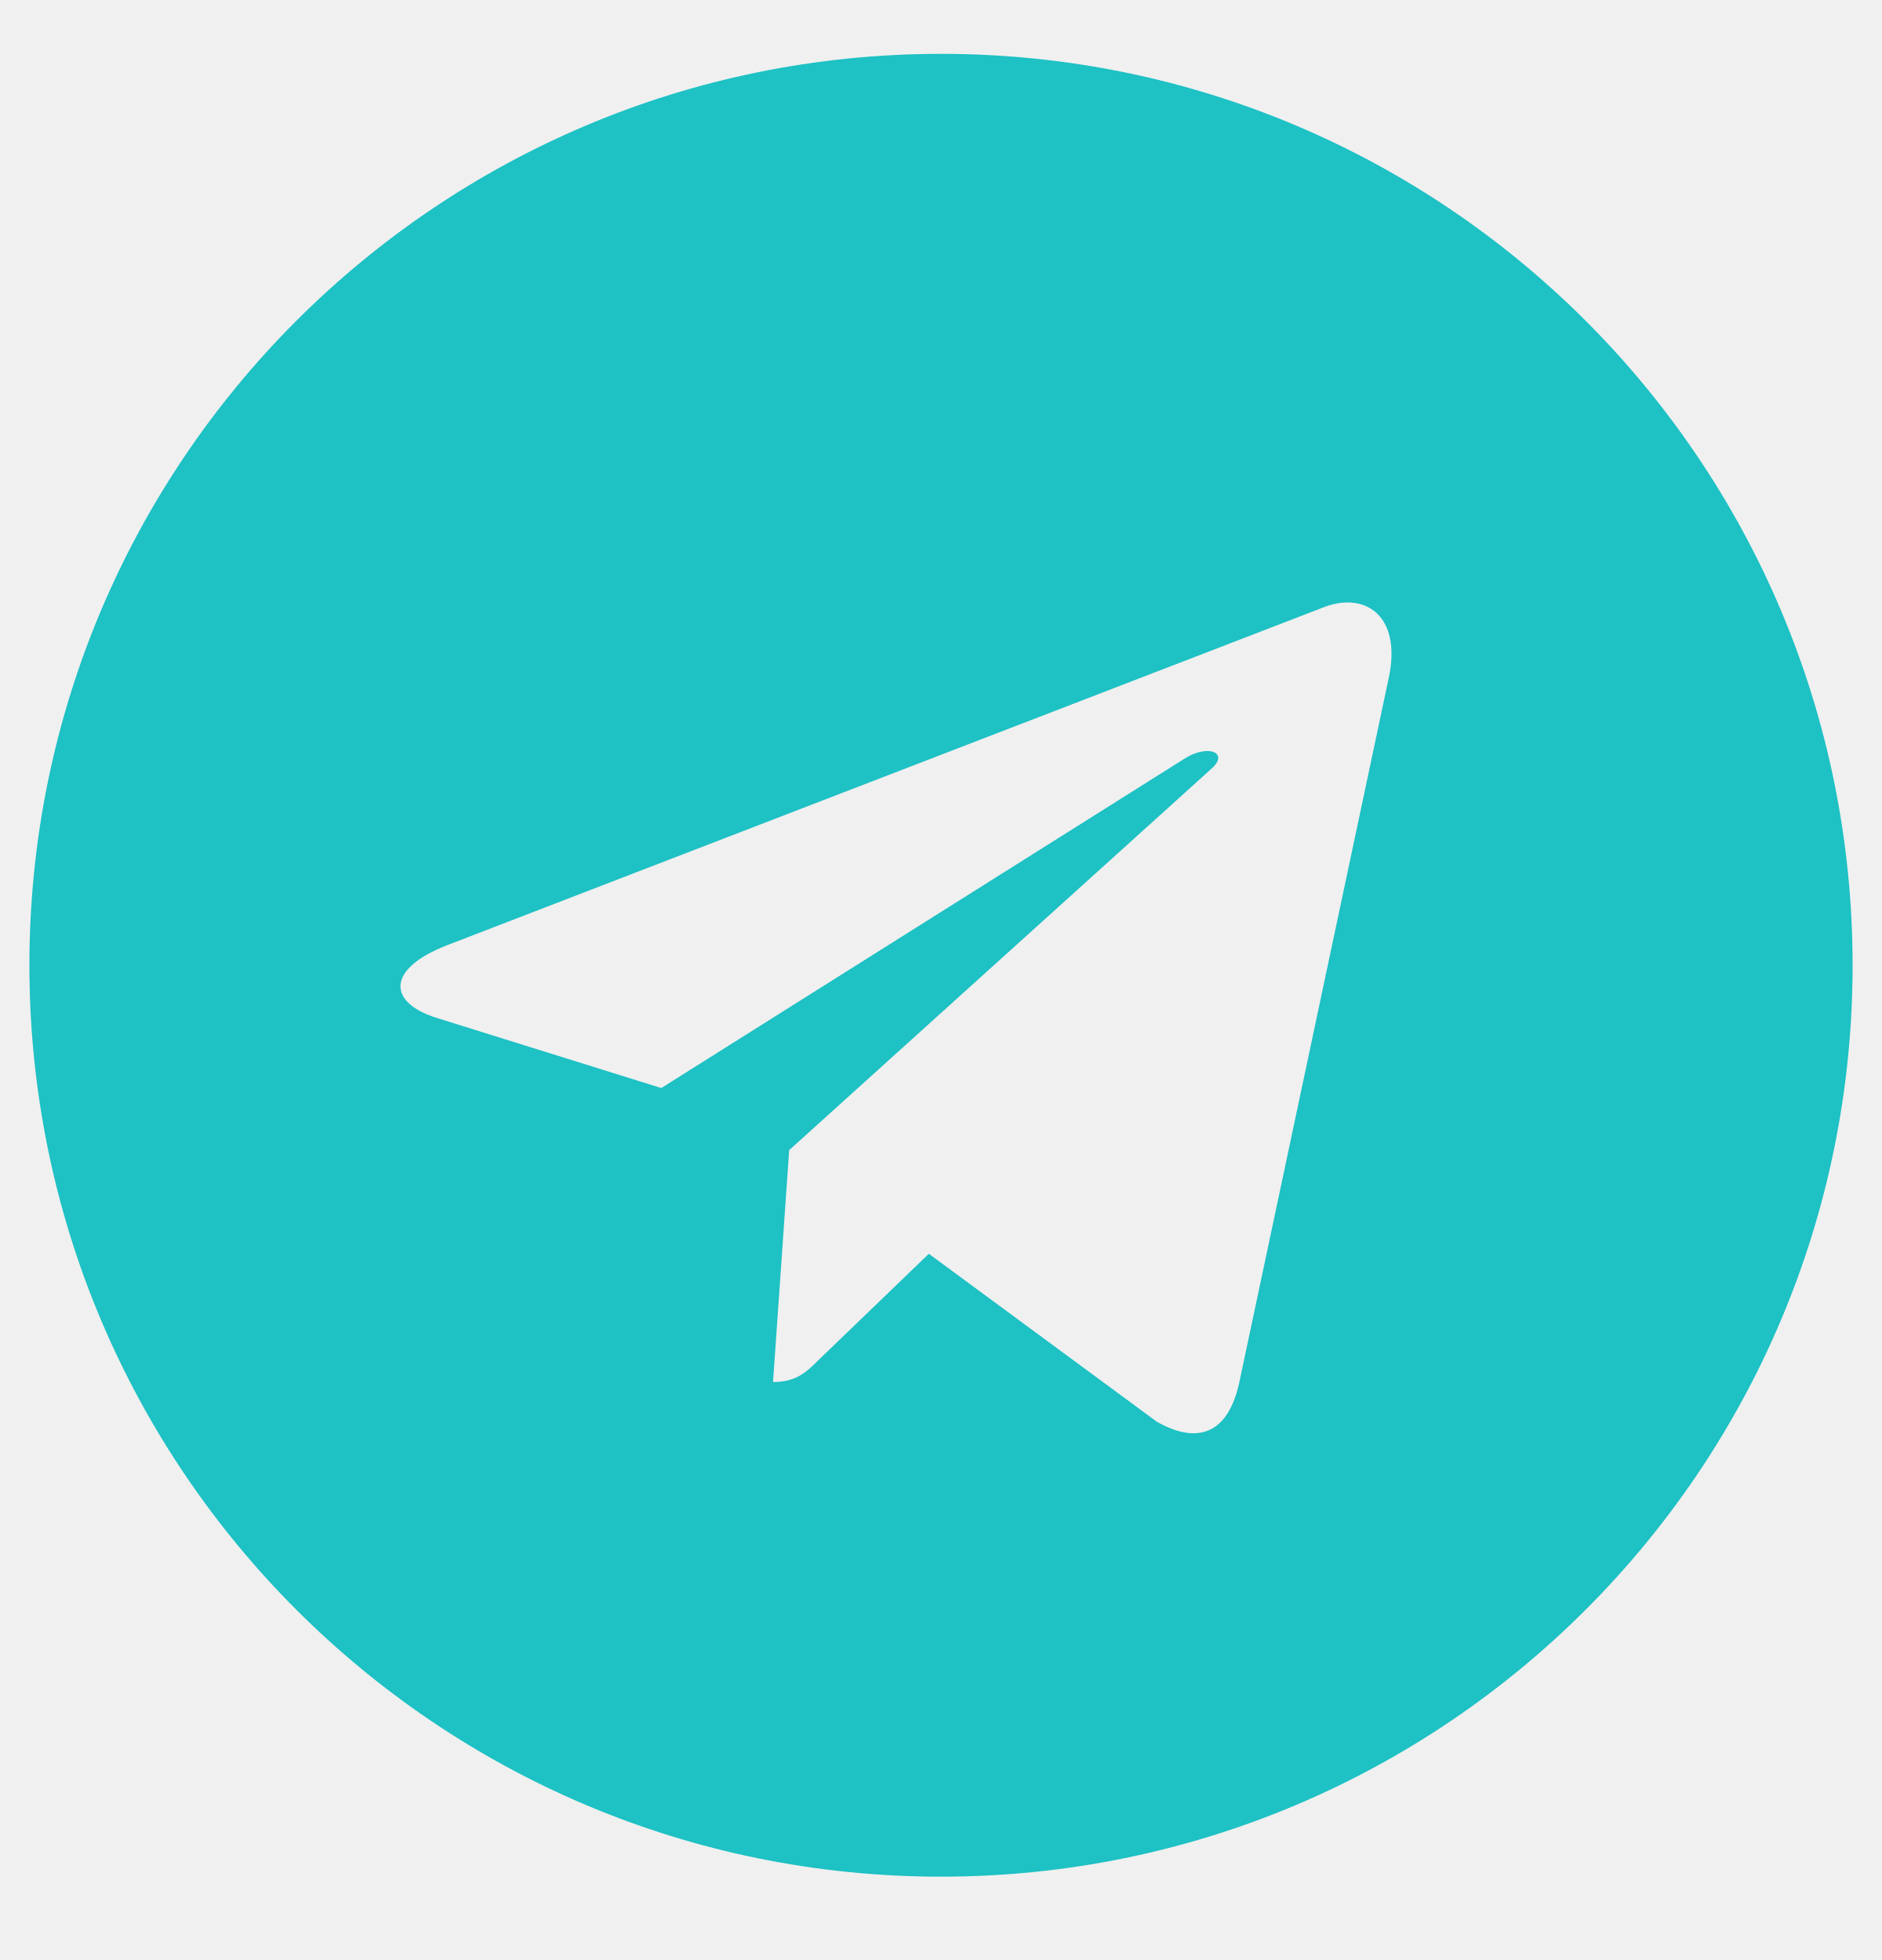
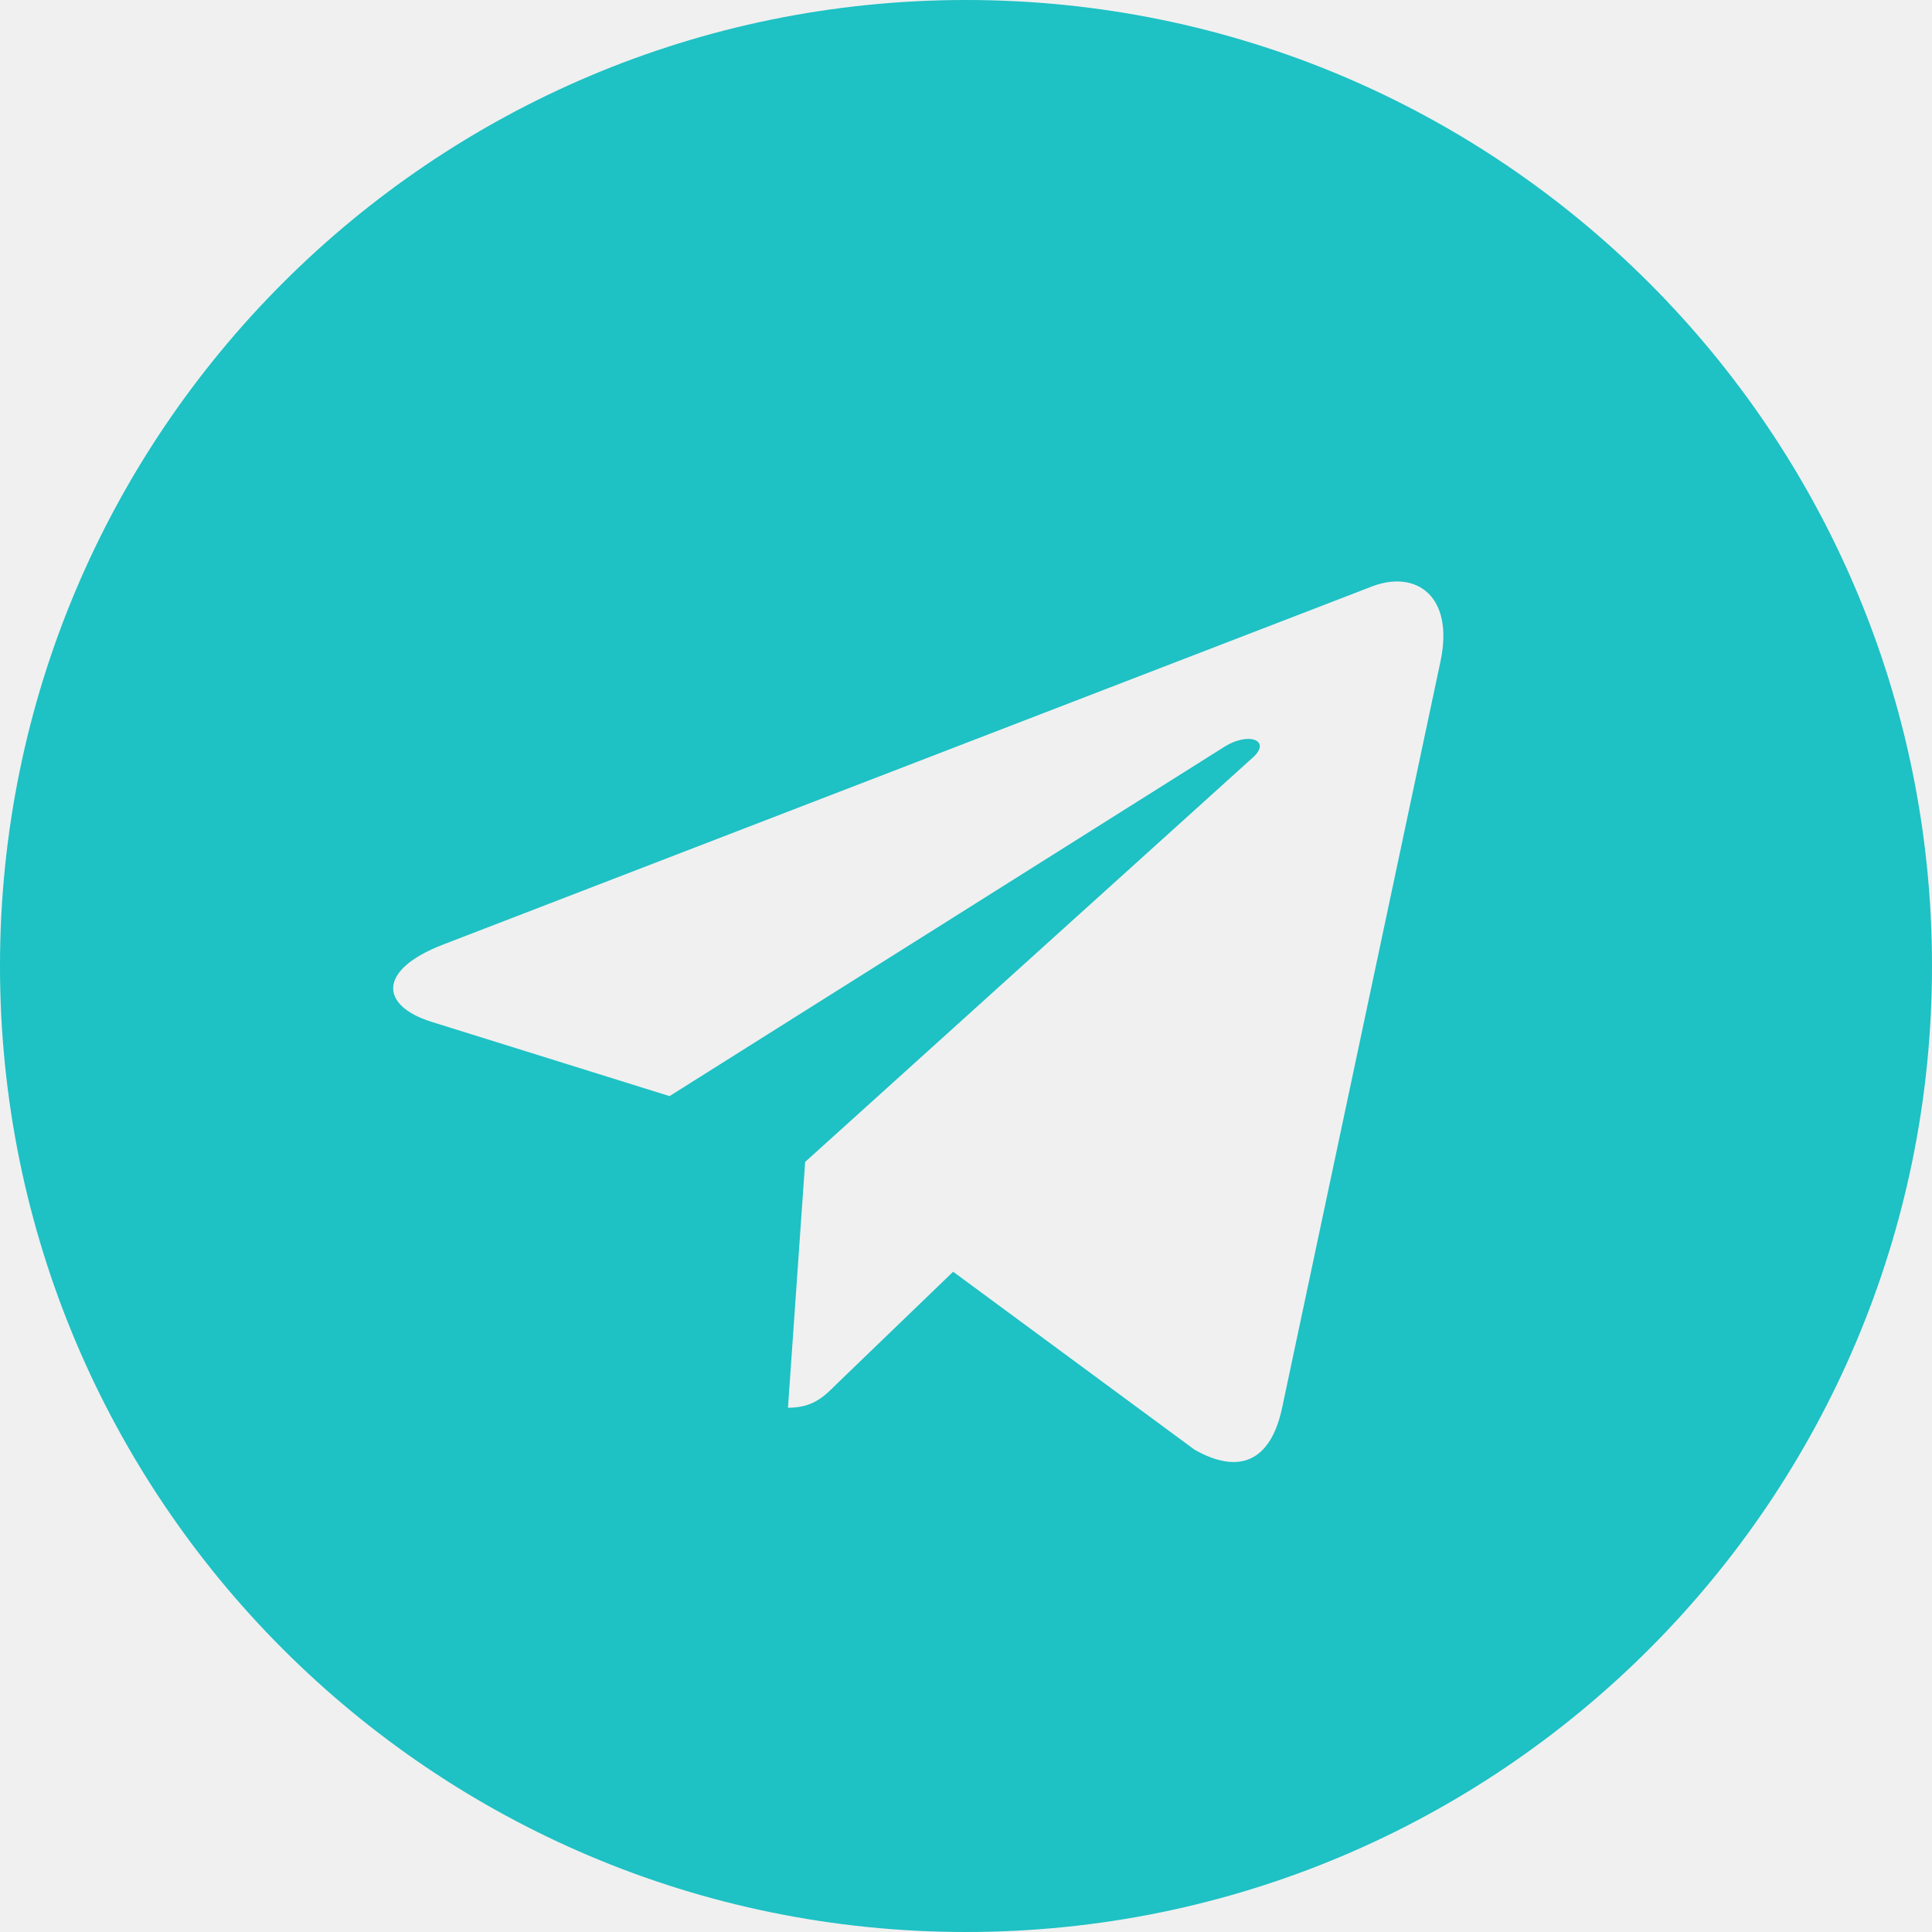
- <svg xmlns="http://www.w3.org/2000/svg" width="24" height="25" viewBox="0 0 24 25" fill="none">
-   <g clip-path="url(#clip0_132_1894)">
-     <path d="M12 0.687C5.578 0.687 0.375 5.89 0.375 12.312C0.375 18.734 5.578 23.937 12 23.937C18.422 23.937 23.625 18.734 23.625 12.312C23.625 5.89 18.422 0.687 12 0.687ZM17.709 8.651L15.802 17.642C15.661 18.279 15.281 18.434 14.752 18.134L11.845 15.992L10.444 17.342C10.289 17.496 10.158 17.628 9.858 17.628L10.064 14.67L15.45 9.804C15.684 9.598 15.398 9.481 15.089 9.687L8.433 13.878L5.564 12.982C4.941 12.785 4.927 12.359 5.695 12.059L16.903 7.737C17.423 7.55 17.878 7.864 17.709 8.651Z" fill="#1EC1C4" />
-   </g>
-   <defs>
-     <clipPath id="clip0_132_1894">
-       <rect width="23.25" height="24" fill="white" transform="translate(0.375 0.312012)" />
-     </clipPath>
-   </defs>
+ <svg xmlns="http://www.w3.org/2000/svg" width="20" height="20" viewBox="0 0 20 20" fill="none">
+   <path d="M10 0C4.476 0 0 4.476 0 10C0 15.524 4.476 20 10 20C15.524 20 20 15.524 20 10C20 4.476 15.524 0 10 0ZM14.911 6.851L13.27 14.585C13.149 15.133 12.823 15.266 12.367 15.008L9.867 13.165L8.661 14.327C8.528 14.46 8.415 14.573 8.157 14.573L8.335 12.028L12.968 7.843C13.169 7.665 12.923 7.565 12.657 7.742L6.931 11.347L4.464 10.577C3.927 10.407 3.915 10.04 4.577 9.782L14.218 6.065C14.665 5.903 15.056 6.173 14.911 6.851Z" fill="#1EC1C4" />
</svg>
